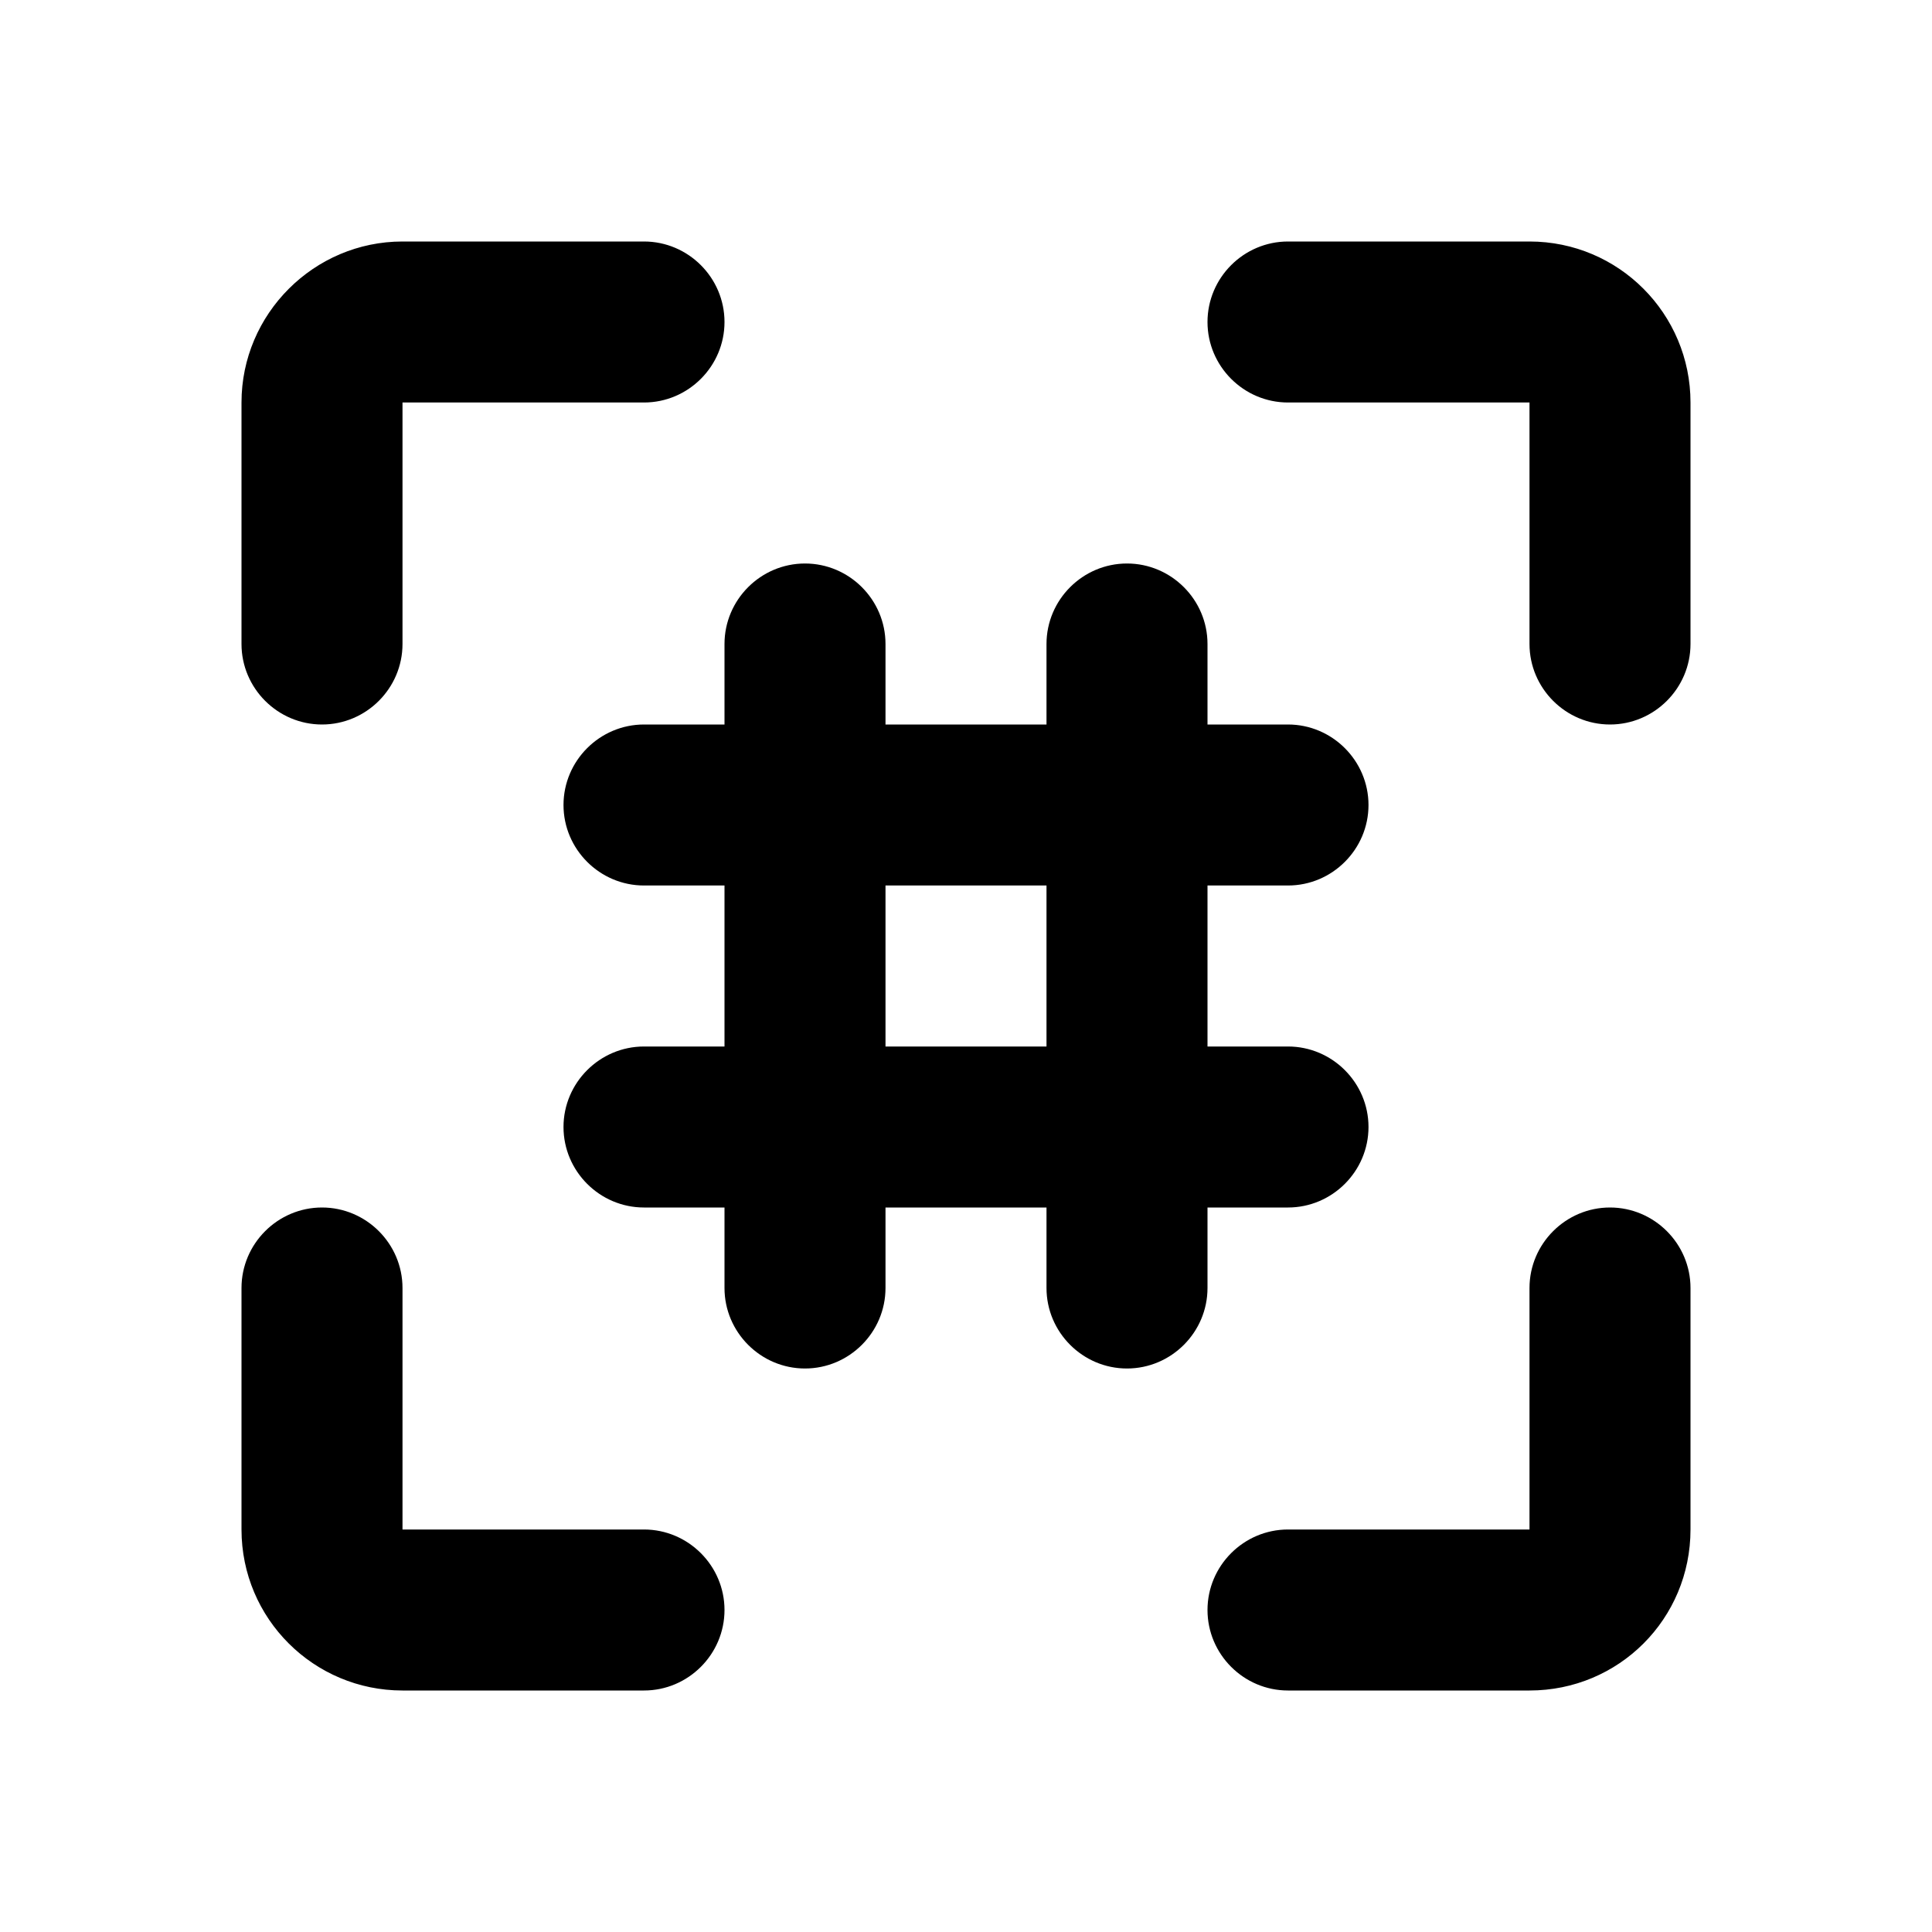
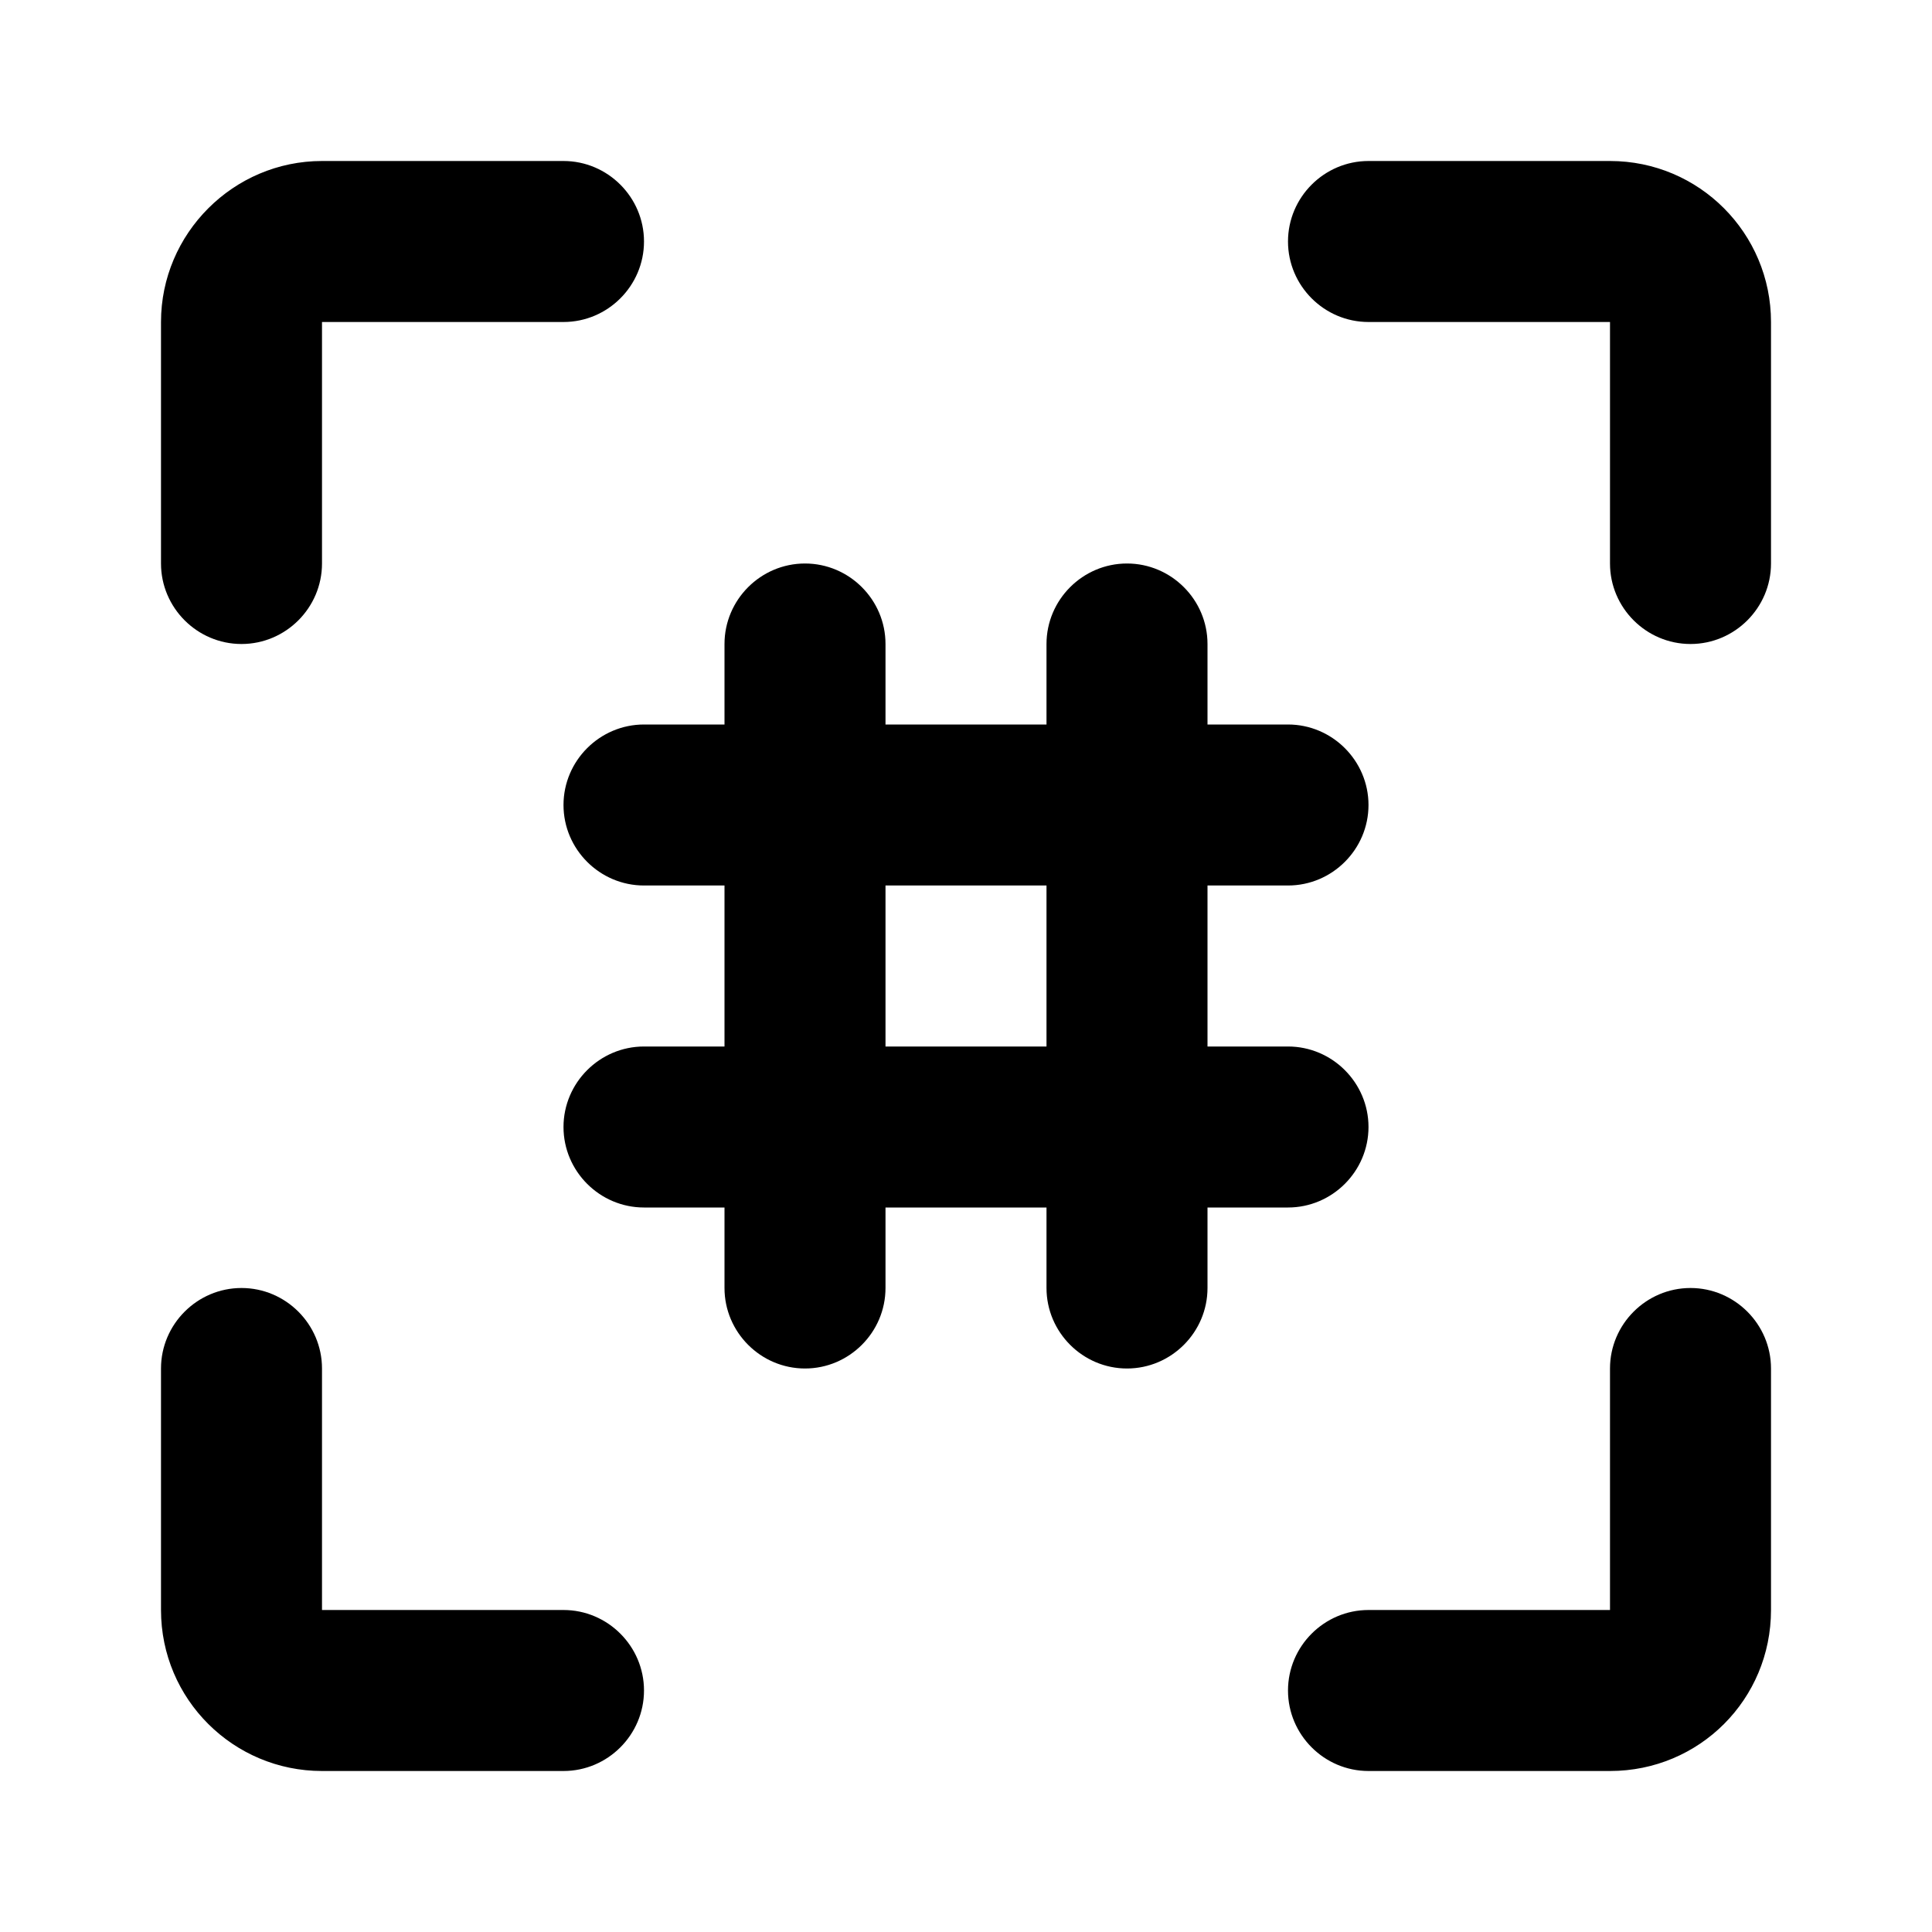
<svg xmlns="http://www.w3.org/2000/svg" width="24" height="24" viewBox="0 0 24 24" fill="currentColor">
-   <path d="M3 5c0-1.1 .9-2 2-2l3 0c.55 0 1 .45 1 1 0 .55-.45 1-1 1l-3 0 0 0 0 3c0 .55-.45 1-1 1-.55 0-1-.45-1-1z m12-1c0-.55 .45-1 1-1l3 0c1.11 0 2 .9 2 2l0 3c0 .55-.45 1-1 1-.55 0-1-.45-1-1l0-3 0 0-3 0c-.55 0-1-.45-1-1z m-6 4c0-.55 .45-1 1-1 .55 0 1 .45 1 1l0 1 2 0 0-1c0-.55 .45-1 1-1 .55 0 1 .45 1 1l0 1 1 0c.55 0 1 .45 1 1 0 .55-.45 1-1 1l-1 0 0 2 1 0c.55 0 1 .45 1 1 0 .55-.45 1-1 1l-1 0 0 1c0 .55-.45 1-1 1-.55 0-1-.45-1-1l0-1-2 0 0 1c0 .55-.45 1-1 1-.55 0-1-.45-1-1l0-1-1 0c-.55 0-1-.45-1-1 0-.55 .45-1 1-1l1 0 0-2-1 0c-.55 0-1-.45-1-1 0-.55 .45-1 1-1l1 0z m2 3l0 2 2 0 0-2z m-8 5c0-.55 .45-1 1-1 .55 0 1 .45 1 1l0 3 3 0c.55 0 1 .45 1 1 0 .55-.45 1-1 1l-3 0c-1.1 0-2-.89-2-2z m16 0c0-.55 .45-1 1-1 .55 0 1 .45 1 1l0 3c0 1.11-.89 2-2 2l-3 0c-.55 0-1-.45-1-1 0-.55 .45-1 1-1l3 0z" />
+   <path d="M2 4c0-1.1 .9-2 2-2l3 0c.55 0 1 .45 1 1 0 .55-.45 1-1 1l-3 0 0 0 0 3c0 .55-.45 1-1 1-.55 0-1-.45-1-1z m14-1c0-.55 .45-1 1-1l3 0c1.11 0 2 .9 2 2l0 3c0 .55-.45 1-1 1-.55 0-1-.45-1-1l0-3 0 0-3 0c-.55 0-1-.45-1-1z m-7 5c0-.55 .45-1 1-1 .55 0 1 .45 1 1l0 1 2 0 0-1c0-.55 .45-1 1-1 .55 0 1 .45 1 1l0 1 1 0c.55 0 1 .45 1 1 0 .55-.45 1-1 1l-1 0 0 2 1 0c.55 0 1 .45 1 1 0 .55-.45 1-1 1l-1 0 0 1c0 .55-.45 1-1 1-.55 0-1-.45-1-1l0-1-2 0 0 1c0 .55-.45 1-1 1-.55 0-1-.45-1-1l0-1-1 0c-.55 0-1-.45-1-1 0-.55 .45-1 1-1l1 0 0-2-1 0c-.55 0-1-.45-1-1 0-.55 .45-1 1-1l1 0z m2 3l0 2 2 0 0-2z m-9 6c0-.55 .45-1 1-1 .55 0 1 .45 1 1l0 3 3 0c.55 0 1 .45 1 1 0 .55-.45 1-1 1l-3 0c-1.1 0-2-.89-2-2z m18 0c0-.55 .45-1 1-1 .55 0 1 .45 1 1l0 3c0 1.11-.89 2-2 2l-3 0c-.55 0-1-.45-1-1 0-.55 .45-1 1-1l3 0z" />
</svg>
